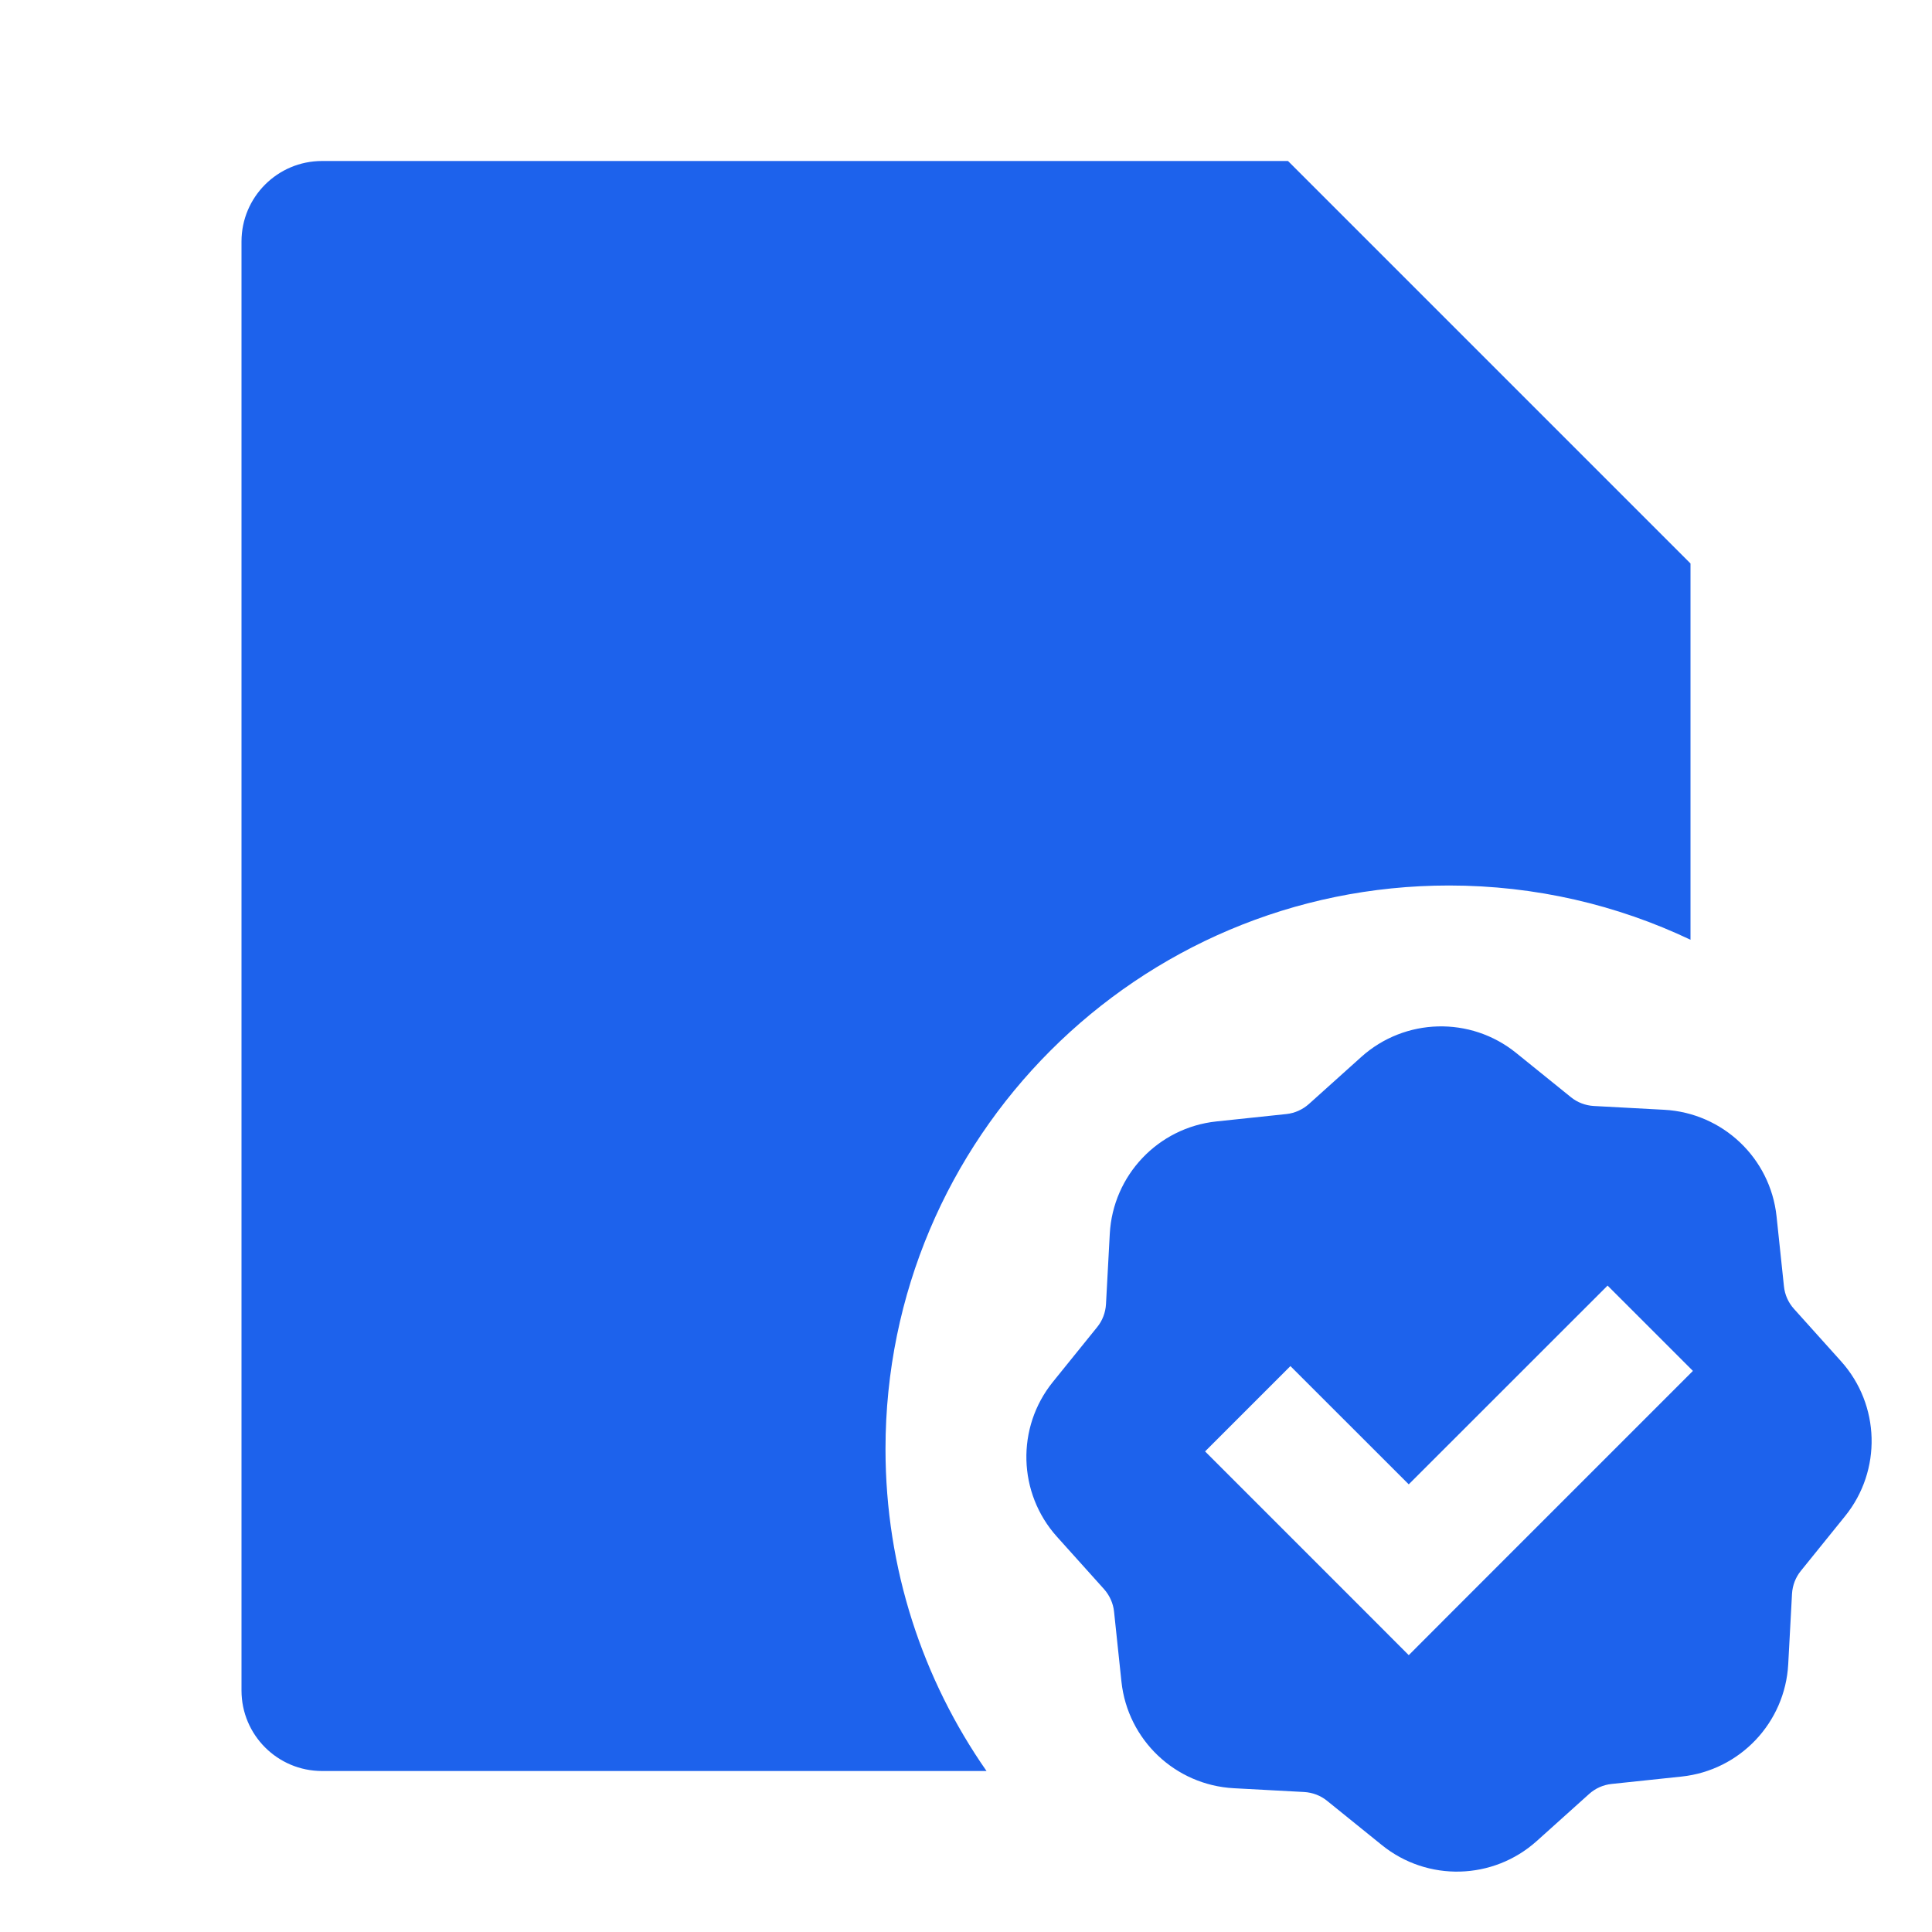
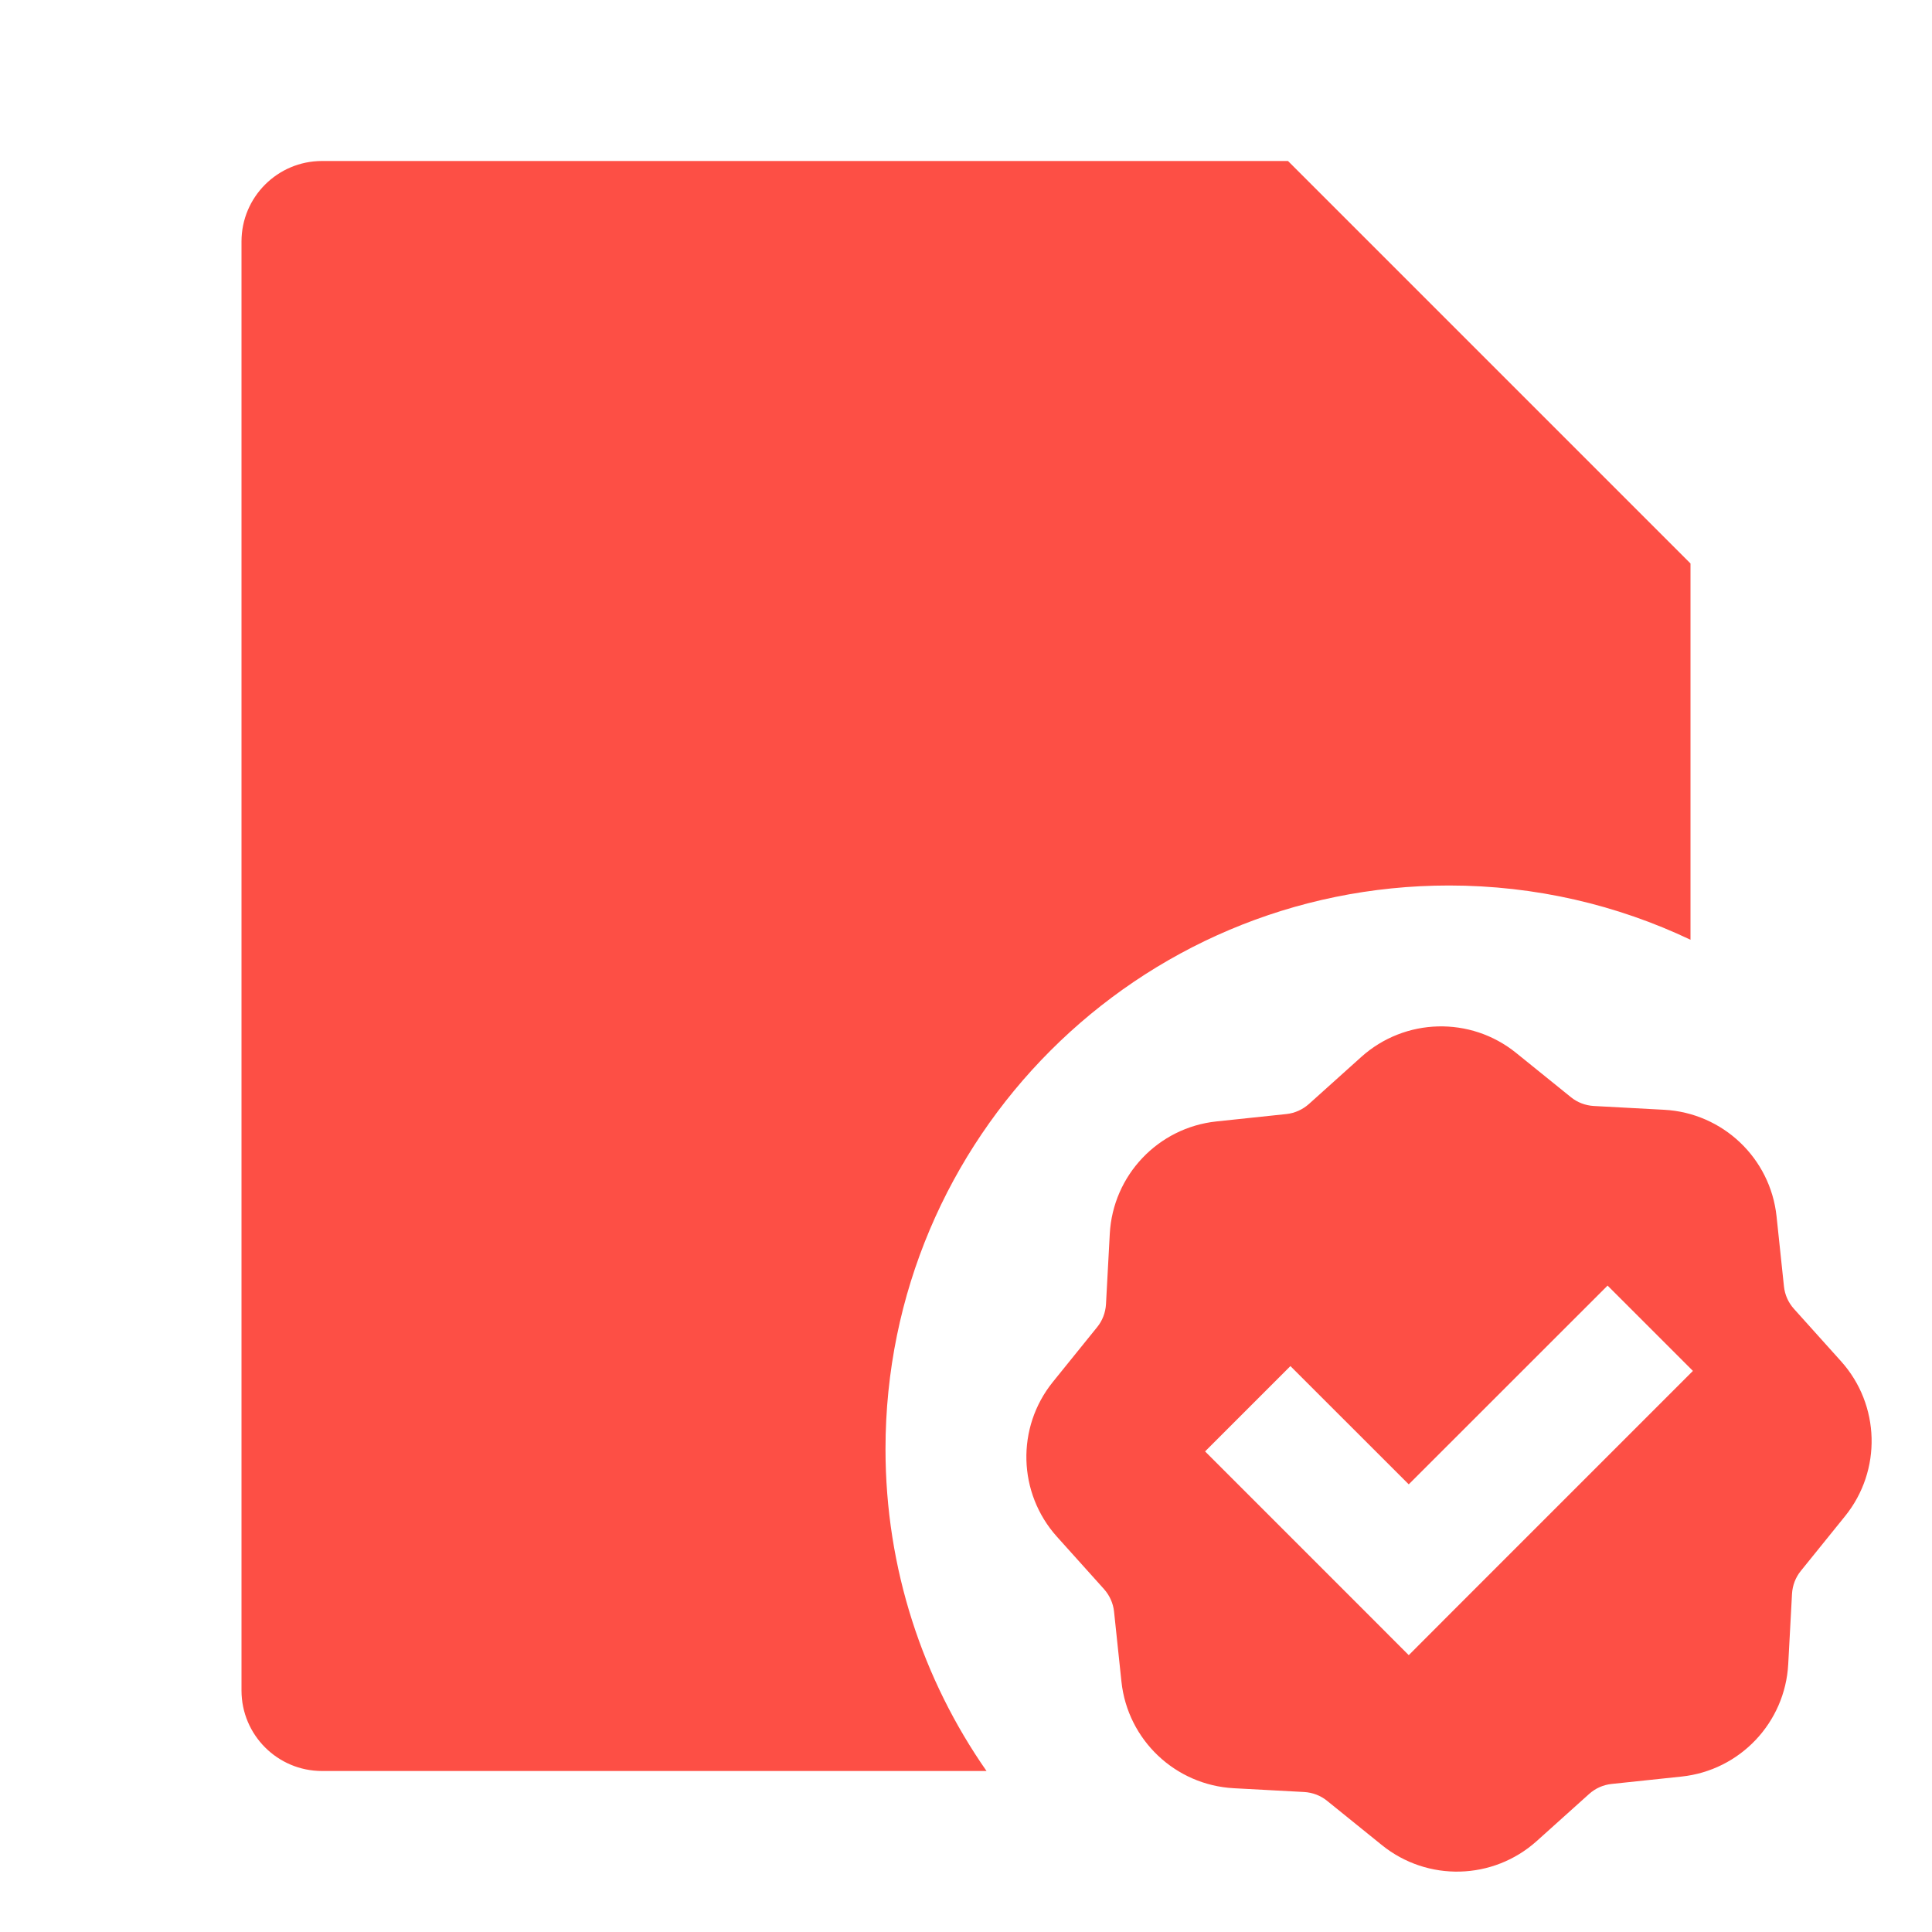
<svg xmlns="http://www.w3.org/2000/svg" width="24" height="24" viewBox="0 0 24 24" fill="none">
-   <path d="M16 2H4C3.448 2 3 2.448 3 3V21C3 21.552 3.448 22 4 22H12.255C11.464 20.866 11 19.487 11 18C11 14.134 14.134 11 18 11C19.074 11 20.091 11.242 21 11.674V7L16 2ZM13.786 15.327C13.825 14.6 14.386 14.008 15.11 13.931L15.981 13.839C16.084 13.828 16.181 13.784 16.259 13.715L16.91 13.13C17.452 12.643 18.267 12.622 18.833 13.079L19.515 13.63C19.595 13.695 19.695 13.733 19.799 13.739L20.673 13.786C21.4 13.825 21.992 14.386 22.069 15.11L22.161 15.981C22.172 16.084 22.215 16.181 22.285 16.259L22.87 16.91C23.357 17.452 23.378 18.267 22.921 18.833L22.37 19.515C22.305 19.595 22.267 19.695 22.261 19.799L22.214 20.673C22.175 21.4 21.614 21.992 20.89 22.069L20.019 22.161C19.916 22.172 19.819 22.215 19.741 22.285L19.09 22.87C18.548 23.357 17.733 23.378 17.167 22.921L16.485 22.37C16.405 22.305 16.305 22.267 16.201 22.261L15.327 22.214C14.6 22.175 14.008 21.614 13.931 20.89L13.839 20.019C13.828 19.916 13.784 19.819 13.715 19.741L13.13 19.09C12.643 18.548 12.622 17.733 13.079 17.167L13.63 16.485C13.695 16.405 13.733 16.305 13.739 16.201L13.786 15.327ZM21.03 17.03L19.97 15.97L17.5 18.439L16.03 16.97L14.97 18.03L16.97 20.03L17.5 20.561L18.03 20.03L21.03 17.03Z" fill="#1D62EC" />
+   <path d="M16 2H4C3.448 2 3 2.448 3 3V21C3 21.552 3.448 22 4 22H12.255C11.464 20.866 11 19.487 11 18C11 14.134 14.134 11 18 11C19.074 11 20.091 11.242 21 11.674V7L16 2ZM13.786 15.327C13.825 14.6 14.386 14.008 15.11 13.931L15.981 13.839C16.084 13.828 16.181 13.784 16.259 13.715L16.91 13.13C17.452 12.643 18.267 12.622 18.833 13.079L19.515 13.63C19.595 13.695 19.695 13.733 19.799 13.739L20.673 13.786C21.4 13.825 21.992 14.386 22.069 15.11L22.161 15.981C22.172 16.084 22.215 16.181 22.285 16.259L22.87 16.91C23.357 17.452 23.378 18.267 22.921 18.833L22.37 19.515C22.305 19.595 22.267 19.695 22.261 19.799L22.214 20.673C22.175 21.4 21.614 21.992 20.89 22.069L20.019 22.161C19.916 22.172 19.819 22.215 19.741 22.285L19.09 22.87C18.548 23.357 17.733 23.378 17.167 22.921L16.485 22.37C16.405 22.305 16.305 22.267 16.201 22.261L15.327 22.214C14.6 22.175 14.008 21.614 13.931 20.89L13.839 20.019C13.828 19.916 13.784 19.819 13.715 19.741L13.13 19.09C12.643 18.548 12.622 17.733 13.079 17.167L13.63 16.485C13.695 16.405 13.733 16.305 13.739 16.201L13.786 15.327ZM21.03 17.03L19.97 15.97L17.5 18.439L16.03 16.97L14.97 18.03L16.97 20.03L17.5 20.561L18.03 20.03L21.03 17.03Z" fill="#FD4F45" />
</svg>
